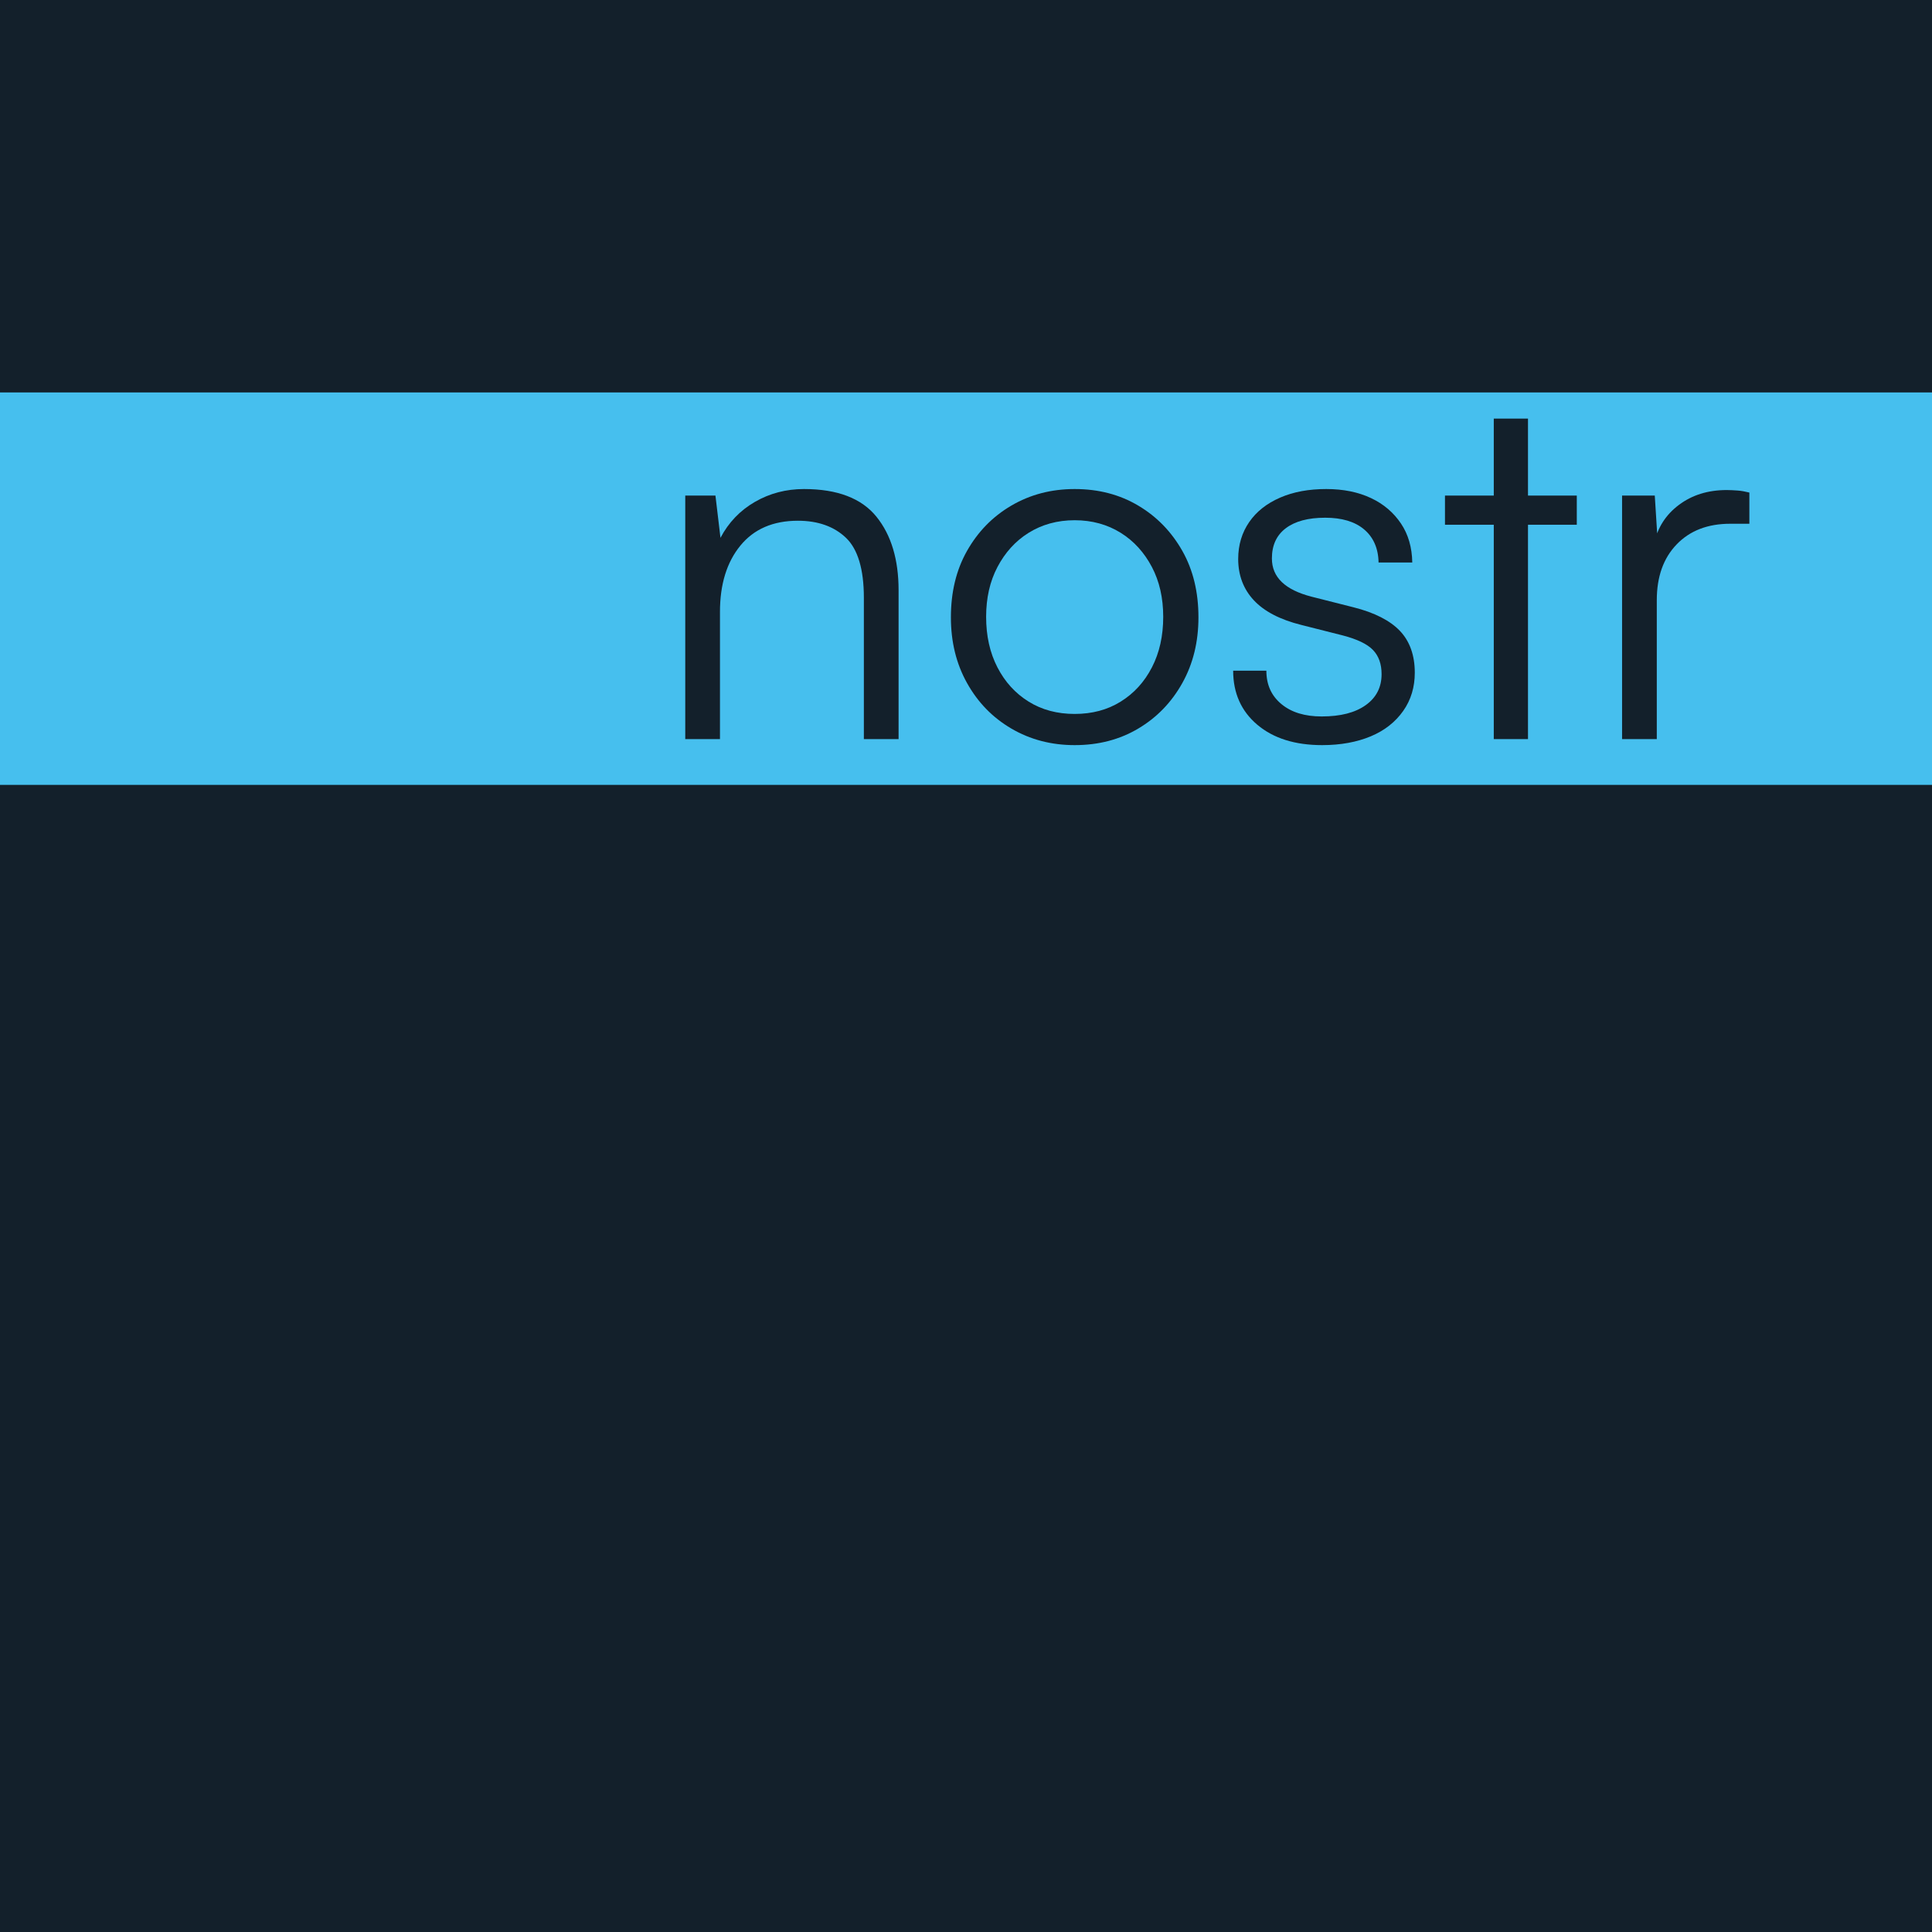
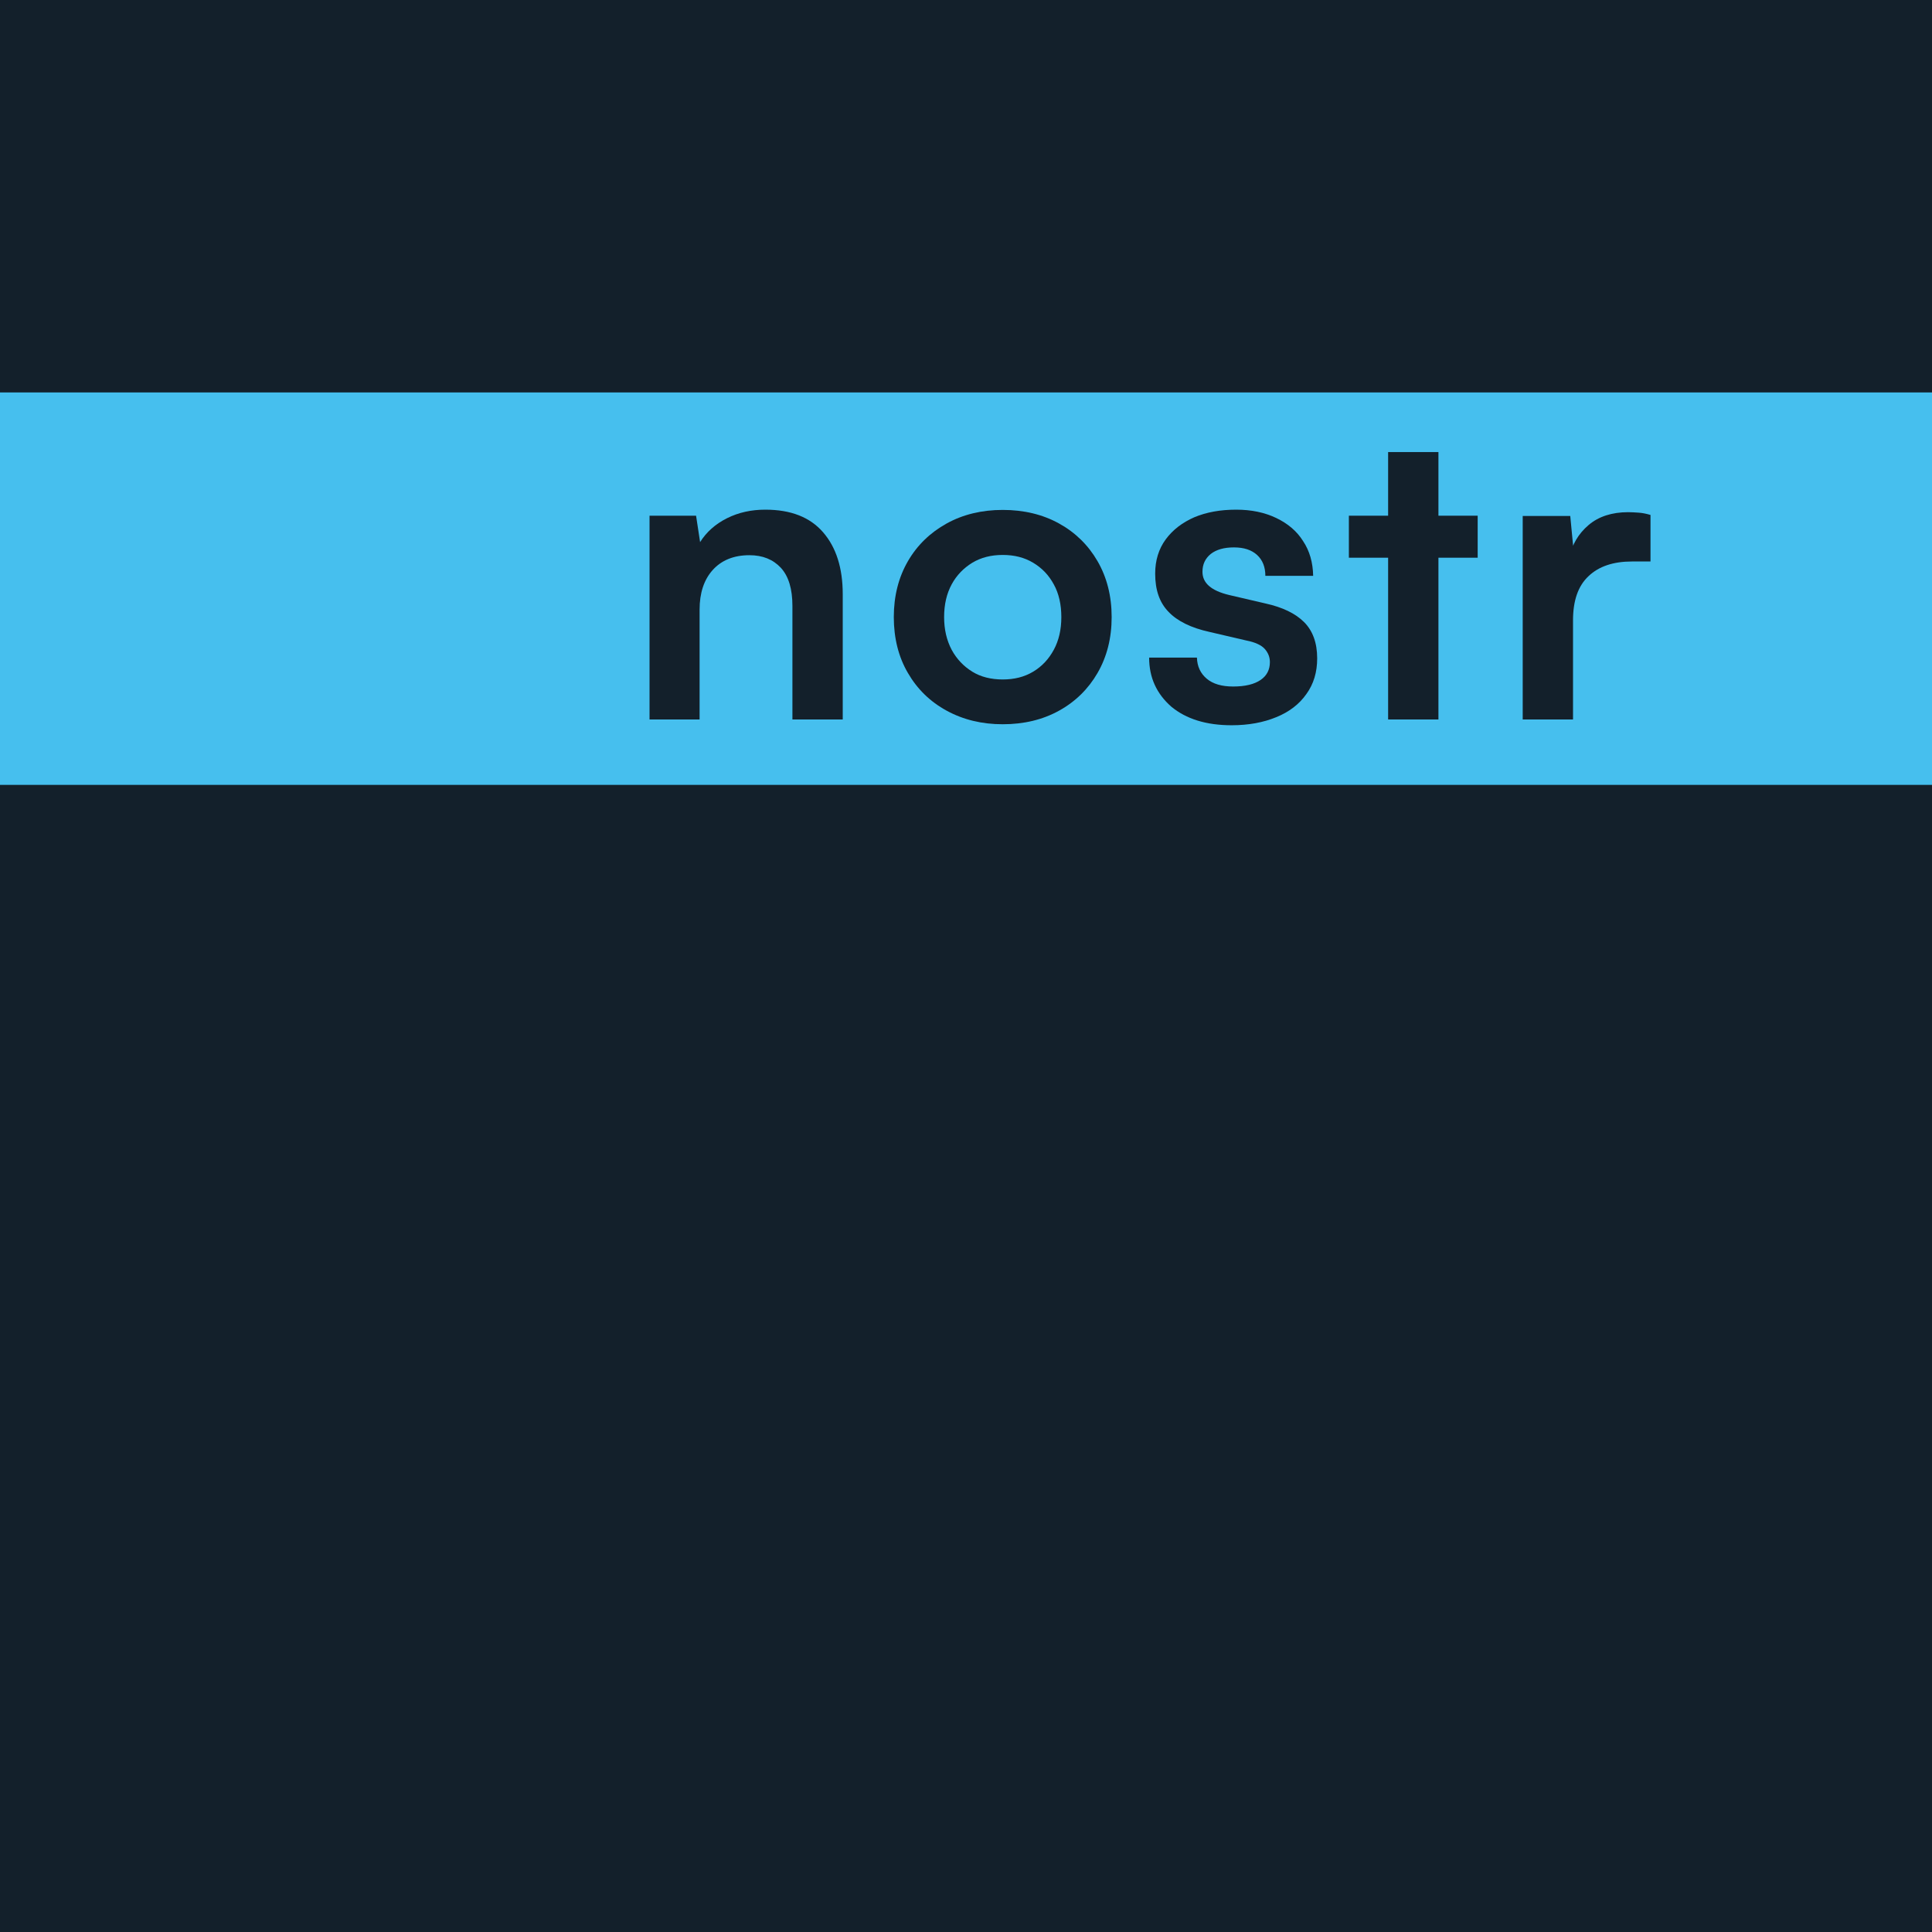
- <svg xmlns="http://www.w3.org/2000/svg" version="1.1" id="Layer_1" x="0px" y="0px" viewBox="0 0 768 768" style="enable-background:new 0 0 768 768;" xml:space="preserve">
-   <style type="text/css">
- 	.st0{fill:#46BFEE;}
- 	.st1{fill:#16202A;}
- 	.st2{fill:#71C9F7;}
- 	.st3{fill:#193240;}
- 	.st4{fill:#13202B;}
- </style>
-   <rect x="0" y="809.8" class="st0" width="768" height="768" />
-   <rect x="1881" y="0" class="st1" width="768" height="768" />
-   <rect x="1881" y="156" class="st2" width="768" height="156" />
+ <svg xmlns="http://www.w3.org/2000/svg" version="1.2" baseProfile="tiny" id="Layer_1" x="0px" y="0px" viewBox="0 0 768 768" overflow="visible" xml:space="preserve">
+   <rect fill="#13202B" width="768" height="768" />
+   <rect y="156" fill="#46BFEE" width="768" height="156" />
  <g>
    <g>
-       <path class="st1" d="M2197.4,297.3h-18.8v-97.8h17l2,15c3.1-5.6,7.5-10,13.3-13.1c5.8-3.1,12.2-4.7,19.1-4.7    c12.8,0,22.3,3.7,28.4,11c6.1,7.3,9.2,17.3,9.2,29.8v59.8h-18.8v-55.6c0-9.9-2.1-17-6.4-21.3c-4.3-4.3-10-6.5-17.2-6.5    c-8.8,0-15.6,2.9-20.5,8.6c-4.9,5.7-7.3,13.4-7.3,23V297.3z" />
-       <path class="st1" d="M2287.2,248.3c0-10,2.2-18.9,6.6-26.6c4.4-7.7,10.4-13.8,18.1-18.2c7.7-4.4,16.4-6.6,26.3-6.6    c9.9,0,18.6,2.2,26.2,6.6c7.6,4.4,13.6,10.5,18,18.2c4.4,7.7,6.6,16.6,6.6,26.6s-2.2,18.9-6.6,26.6c-4.4,7.7-10.4,13.8-18,18.2    c-7.6,4.4-16.3,6.6-26.2,6.6c-9.9,0-18.6-2.2-26.3-6.6c-7.7-4.4-13.7-10.5-18.1-18.2C2289.4,267.2,2287.2,258.3,2287.2,248.3z     M2306.2,248.3c0,6.8,1.4,12.8,4.1,18c2.7,5.2,6.5,9.3,11.3,12.2c4.8,2.9,10.3,4.4,16.6,4.4c6.3,0,11.8-1.5,16.6-4.4    c4.8-2.9,8.6-7,11.3-12.2c2.7-5.2,4.1-11.2,4.1-18c0-6.9-1.4-13-4.1-18.1c-2.7-5.1-6.5-9.2-11.3-12.1c-4.8-2.9-10.3-4.4-16.6-4.4    c-6.3,0-11.8,1.5-16.6,4.4c-4.8,2.9-8.6,7-11.3,12.1C2307.5,235.4,2306.2,241.4,2306.2,248.3z" />
-       <path class="st1" d="M2401.8,268.9h18c0,4.9,1.8,8.8,5.4,11.7c3.6,2.9,8.5,4.3,14.6,4.3c6.7,0,11.8-1.3,15.4-3.9    c3.6-2.6,5.4-6.1,5.4-10.5c0-3.2-1-5.9-2.9-8c-1.9-2.1-5.4-3.9-10.5-5.2l-17.2-4c-8.7-2.1-15.1-5.4-19.3-9.8    c-4.2-4.4-6.3-10.2-6.3-17.4c0-6,1.6-11.2,4.7-15.6c3.1-4.4,7.5-7.8,13-10.2c5.5-2.4,11.9-3.6,19.1-3.6s13.4,1.3,18.7,3.8    c5.3,2.5,9.4,6.1,12.4,10.6c3,4.5,4.6,9.9,4.7,16.2h-18c-0.1-5.1-1.8-9-5-11.8c-3.2-2.8-7.7-4.2-13.4-4.2    c-5.9,0-10.4,1.3-13.6,3.8c-3.2,2.5-4.8,6-4.8,10.4c0,6.5,4.8,11,14.4,13.4l17.2,4.2c8.3,1.9,14.5,4.9,18.6,9.1    c4.1,4.2,6.2,9.9,6.2,17.1c0,6.1-1.7,11.5-5,16.1c-3.3,4.6-7.9,8.1-13.7,10.6c-5.8,2.5-12.6,3.7-20.5,3.7    c-11.5,0-20.6-2.8-27.4-8.4S2401.8,278.3,2401.8,268.9z" />
-       <path class="st1" d="M2489,199.5h57.2v15.8H2489V199.5z M2527,297.3h-18.8V168.9h18.8V297.3z" />
-       <path class="st1" d="M2619,198.7v17.2h-8.4c-8.9,0-16,2.6-21.1,7.7c-5.1,5.1-7.7,12.4-7.7,21.9v51.8H2563v-97.6h17.6l1.6,19.6    h-1.8c1.3-6.4,4.5-11.6,9.6-15.7c5.1-4.1,11.4-6.1,19-6.1c1.7,0,3.4,0.1,4.9,0.3C2615.4,198,2617.1,198.3,2619,198.7z" />
-     </g>
-   </g>
-   <g>
-     <g>
- 	</g>
-   </g>
-   <rect x="927.2" y="-18.2" class="st3" width="768" height="768" />
-   <rect x="927.2" y="137.8" class="st0" width="768" height="156" />
-   <g>
-     <g>
-       <path class="st4" d="M1243.6,279.1h-18.8v-97.8h17l2,15c3.1-5.6,7.5-10,13.3-13.1c5.8-3.1,12.2-4.7,19.1-4.7    c12.8,0,22.3,3.7,28.4,11c6.1,7.3,9.2,17.3,9.2,29.8v59.8H1295v-55.6c0-9.9-2.1-17-6.4-21.3c-4.3-4.3-10-6.5-17.2-6.5    c-8.8,0-15.6,2.9-20.5,8.6c-4.9,5.7-7.3,13.4-7.3,23V279.1z" />
-       <path class="st4" d="M1333.4,230.1c0-10,2.2-18.9,6.6-26.6c4.4-7.7,10.4-13.8,18.1-18.2c7.7-4.4,16.4-6.6,26.3-6.6    c9.9,0,18.6,2.2,26.2,6.6c7.6,4.4,13.6,10.5,18,18.2c4.4,7.7,6.6,16.6,6.6,26.6s-2.2,18.9-6.6,26.6c-4.4,7.7-10.4,13.8-18,18.2    c-7.6,4.4-16.3,6.6-26.2,6.6c-9.9,0-18.6-2.2-26.3-6.6c-7.7-4.4-13.7-10.5-18.1-18.2C1335.6,249,1333.4,240.1,1333.4,230.1z     M1352.4,230.1c0,6.8,1.4,12.8,4.1,18c2.7,5.2,6.5,9.3,11.3,12.2c4.8,2.9,10.3,4.4,16.6,4.4c6.3,0,11.8-1.5,16.6-4.4    c4.8-2.9,8.6-7,11.3-12.2c2.7-5.2,4.1-11.2,4.1-18c0-6.9-1.4-13-4.1-18.1c-2.7-5.1-6.5-9.2-11.3-12.1c-4.8-2.9-10.3-4.4-16.6-4.4    c-6.3,0-11.8,1.5-16.6,4.4c-4.8,2.9-8.6,7-11.3,12.1C1353.7,217.2,1352.4,223.2,1352.4,230.1z" />
-       <path class="st4" d="M1448,250.7h18c0,4.9,1.8,8.8,5.4,11.7c3.6,2.9,8.5,4.3,14.6,4.3c6.7,0,11.8-1.3,15.4-3.9    c3.6-2.6,5.4-6.1,5.4-10.5c0-3.2-1-5.9-2.9-8c-1.9-2.1-5.4-3.9-10.5-5.2l-17.2-4c-8.7-2.1-15.1-5.4-19.3-9.8    c-4.2-4.4-6.3-10.2-6.3-17.4c0-6,1.6-11.2,4.7-15.6c3.1-4.4,7.5-7.8,13-10.2c5.5-2.4,11.9-3.6,19.1-3.6s13.4,1.3,18.7,3.8    c5.3,2.5,9.4,6.1,12.4,10.6c3,4.5,4.6,9.9,4.7,16.2h-18c-0.1-5.1-1.8-9-5-11.8c-3.2-2.8-7.7-4.2-13.4-4.2    c-5.9,0-10.4,1.3-13.6,3.8c-3.2,2.5-4.8,6-4.8,10.4c0,6.5,4.8,11,14.4,13.4l17.2,4.2c8.3,1.9,14.5,4.9,18.6,9.1    c4.1,4.2,6.2,9.9,6.2,17.1c0,6.1-1.7,11.5-5,16.1c-3.3,4.6-7.9,8.1-13.7,10.6c-5.8,2.5-12.6,3.7-20.5,3.7    c-11.5,0-20.6-2.8-27.4-8.4S1448,260.1,1448,250.7z" />
-       <path class="st4" d="M1535.2,181.3h57.2v15.8h-57.2V181.3z M1573.2,279.1h-18.8V150.7h18.8V279.1z" />
-       <path class="st4" d="M1665.2,180.5v17.2h-8.4c-8.9,0-16,2.6-21.1,7.7c-5.1,5.1-7.7,12.4-7.7,21.9v51.8h-18.8v-97.6h17.6l1.6,19.6    h-1.8c1.3-6.4,4.5-11.6,9.6-15.7c5.1-4.1,11.4-6.1,19-6.1c1.7,0,3.4,0.1,4.9,0.3C1661.6,179.8,1663.3,180.1,1665.2,180.5z" />
-     </g>
-   </g>
-   <rect x="927.2" y="-18.2" class="st4" width="768" height="156" />
-   <g>
-     <g>
- 	</g>
-   </g>
-   <g>
-     <text transform="matrix(1.3886 0 0 1 59.9091 1027.005)" style="font-family:'Ubuntu-Medium'; font-size:200px; letter-spacing:-8.6;">n</text>
-     <text transform="matrix(1.3886 0 0 1 59.9091 1027.005)" style="fill:none;stroke:#46BFEE;stroke-width:38; font-family:'Ubuntu-Medium'; font-size:200px; letter-spacing:-8.6;">n</text>
-     <text transform="matrix(1.3886 0 0 1 59.9091 1027.005)" class="st4" style="font-family:'Ubuntu-Medium'; font-size:200px; letter-spacing:-8.6;">n</text>
-   </g>
-   <g>
-     <text transform="matrix(1.3886 0 0 1 188.1542 1027.005)" style="font-family:'Ubuntu-Medium'; font-size:200px; letter-spacing:-8.6;">o</text>
-     <text transform="matrix(1.3886 0 0 1 188.1542 1027.005)" style="fill:none;stroke:#46BFEE;stroke-width:38; font-family:'Ubuntu-Medium'; font-size:200px; letter-spacing:-8.6;">o</text>
-     <text transform="matrix(1.3886 0 0 1 188.1542 1027.005)" class="st4" style="font-family:'Ubuntu-Medium'; font-size:200px; letter-spacing:-8.6;">o</text>
-   </g>
-   <g>
-     <text transform="matrix(1.3886 0 0 1 336.6733 1027.005)" style="font-family:'Ubuntu-Medium'; font-size:200px; letter-spacing:-8.6;">s</text>
-     <text transform="matrix(1.3886 0 0 1 336.6733 1027.005)" style="fill:none;stroke:#46BFEE;stroke-width:38; font-family:'Ubuntu-Medium'; font-size:200px; letter-spacing:-8.6;">s</text>
-     <text transform="matrix(1.3886 0 0 1 336.6733 1027.005)" class="st4" style="font-family:'Ubuntu-Medium'; font-size:200px; letter-spacing:-8.6;">s</text>
-   </g>
-   <g>
-     <text transform="matrix(1.3886 0 0 1 469.7783 1027.005)" style="font-family:'Ubuntu-Medium'; font-size:200px; letter-spacing:-8.6;">t</text>
-     <text transform="matrix(1.3886 0 0 1 469.7783 1027.005)" style="fill:none;stroke:#46BFEE;stroke-width:38; font-family:'Ubuntu-Medium'; font-size:200px; letter-spacing:-8.6;">t</text>
-     <text transform="matrix(1.3886 0 0 1 469.7783 1027.005)" class="st4" style="font-family:'Ubuntu-Medium'; font-size:200px; letter-spacing:-8.6;">t</text>
-   </g>
-   <g>
-     <text transform="matrix(1.3886 0 0 1 600.2451 1027.005)" style="font-family:'Ubuntu-Medium'; font-size:200px; letter-spacing:-8.6;">r</text>
-     <text transform="matrix(1.3886 0 0 1 600.2451 1027.005)" style="fill:none;stroke:#46BFEE;stroke-width:38; font-family:'Ubuntu-Medium'; font-size:200px; letter-spacing:-8.6;">r</text>
-     <text transform="matrix(1.3886 0 0 1 600.2451 1027.005)" class="st4" style="font-family:'Ubuntu-Medium'; font-size:200px; letter-spacing:-8.6;">r</text>
-   </g>
-   <rect x="927.2" y="824.9" class="st4" width="768" height="768" />
-   <rect x="927.2" y="980.9" class="st0" width="768" height="156" />
-   <g>
- </g>
-   <g>
-     <g>
- 	</g>
-   </g>
-   <rect x="2274.3" y="1237.7" style="fill:none;" width="4.5" height="2.3" />
-   <rect x="1940" y="1260.3" style="fill:none;" width="4.5" height="0" />
-   <g>
-     <g>
-       <path class="st4" d="M1213.4,1118.7h-13.8v-96.8h12l2,16.8c3.2-6.1,7.8-10.9,13.7-14.3c5.9-3.4,12.4-5.1,19.5-5.1    c13.3,0,22.9,3.7,28.8,11c5.9,7.3,8.8,17.1,8.8,29.2v59.2h-13.8v-56.2c0-11.3-2.4-19.3-7.1-23.8c-4.7-4.5-11.1-6.8-19.1-6.8    c-9.9,0-17.5,3.3-22.9,9.9c-5.4,6.6-8.1,15.4-8.1,26.3V1118.7z" />
-       <path class="st4" d="M1305.2,1070.3c0-10,2.1-18.8,6.4-26.4c4.3-7.6,10.1-13.6,17.6-18c7.5-4.4,15.9-6.6,25.2-6.6    c9.5,0,17.9,2.2,25.3,6.6c7.4,4.4,13.2,10.4,17.5,18c4.3,7.6,6.4,16.4,6.4,26.4c0,9.7-2.1,18.4-6.4,26.1    c-4.3,7.7-10.1,13.7-17.5,18.1c-7.4,4.4-15.8,6.6-25.3,6.6c-9.3,0-17.7-2.2-25.2-6.6c-7.5-4.4-13.3-10.4-17.6-18.1    C1307.4,1088.7,1305.2,1080,1305.2,1070.3z M1319.2,1070.1c0,7.6,1.5,14.3,4.5,20.1s7.1,10.3,12.4,13.6c5.3,3.3,11.4,4.9,18.3,4.9    c6.9,0,13-1.6,18.3-4.9c5.3-3.3,9.4-7.8,12.4-13.6s4.5-12.5,4.5-20.1c0-7.5-1.5-14.1-4.5-19.8c-3-5.7-7.1-10.3-12.4-13.6    c-5.3-3.3-11.4-5-18.3-5c-6.9,0-13,1.7-18.3,5c-5.3,3.3-9.4,7.9-12.4,13.6C1320.7,1056,1319.2,1062.6,1319.2,1070.1z" />
-       <path class="st4" d="M1417.4,1091.5h13.2c0,5.6,2,10,6,13.3c4,3.3,9.3,4.9,16,4.9c7.5,0,13.3-1.5,17.5-4.5c4.2-3,6.3-7.1,6.3-12.3    c0-4-1.1-7.2-3.4-9.6c-2.3-2.4-6.3-4.3-12-5.8l-16.6-4.2c-8.4-2.1-14.7-5.4-18.8-9.8c-4.1-4.4-6.2-9.9-6.2-16.4    c0-5.6,1.5-10.5,4.4-14.7c2.9-4.2,7-7.4,12.3-9.7c5.3-2.3,11.4-3.4,18.3-3.4c6.8,0,12.7,1.2,17.8,3.6c5.1,2.4,9,5.8,11.9,10.1    c2.9,4.3,4.4,9.5,4.5,15.5h-13.4c-0.1-5.7-2.1-10.1-5.8-13.2c-3.7-3.1-8.9-4.6-15.4-4.6c-6.8,0-12,1.4-15.7,4.2    c-3.7,2.8-5.5,6.8-5.5,12c0,7.5,5.3,12.5,15.8,15.2l16.6,4.2c8.4,2.1,14.6,5.3,18.5,9.4c3.9,4.1,5.9,9.7,5.9,16.6    c0,5.7-1.5,10.8-4.6,15.2c-3.1,4.4-7.4,7.8-12.9,10.1c-5.5,2.3-12,3.5-19.3,3.5c-10.8,0-19.4-2.7-25.8-8.1    S1417.4,1100.4,1417.4,1091.5z" />
-       <path class="st4" d="M1501.6,1021.9h52.4v11.6h-52.4V1021.9z M1534.6,1118.7H1521V991.3h13.6V1118.7z" />
-       <path class="st4" d="M1622.6,1020.7v12.4h-7.6c-8.9,0-16,2.7-21.3,8.2c-5.3,5.5-7.9,12.9-7.9,22.2v55.2H1572v-96.8h13l1.2,19h-1.4    c1.3-6.3,4.6-11.4,9.8-15.3c5.2-3.9,11.5-5.9,19-5.9c1.5,0,2.9,0.1,4.4,0.2C1619.5,1020,1621,1020.3,1622.6,1020.7z" />
-     </g>
-   </g>
-   <rect class="st4" width="768" height="768" />
-   <rect y="156" class="st0" width="768" height="156" />
-   <g>
- </g>
-   <g>
-     <g>
- 	</g>
-   </g>
-   <g>
-     <g>
-       <path class="st4" d="M286.2,293.8h-13.8V197h12l2,16.8c3.2-6.1,7.8-10.9,13.7-14.3c5.9-3.4,12.4-5.1,19.5-5.1    c13.3,0,22.9,3.7,28.8,11c5.9,7.3,8.8,17.1,8.8,29.2v59.2h-13.8v-56.2c0-11.3-2.4-19.3-7.1-23.8c-4.7-4.5-11.1-6.8-19.1-6.8    c-9.9,0-17.5,3.3-22.9,9.9c-5.4,6.6-8.1,15.4-8.1,26.3V293.8z" />
-       <path class="st4" d="M378,245.4c0-10,2.1-18.8,6.4-26.4c4.3-7.6,10.1-13.6,17.6-18c7.5-4.4,15.9-6.6,25.2-6.6    c9.5,0,17.9,2.2,25.3,6.6c7.4,4.4,13.2,10.4,17.5,18c4.3,7.6,6.4,16.4,6.4,26.4c0,9.7-2.1,18.4-6.4,26.1    c-4.3,7.7-10.1,13.7-17.5,18.1c-7.4,4.4-15.8,6.6-25.3,6.6c-9.3,0-17.7-2.2-25.2-6.6c-7.5-4.4-13.3-10.4-17.6-18.1    C380.1,263.8,378,255.1,378,245.4z M392,245.2c0,7.6,1.5,14.3,4.5,20.1s7.1,10.3,12.4,13.6c5.3,3.3,11.4,4.9,18.3,4.9    c6.9,0,13-1.6,18.3-4.9c5.3-3.3,9.4-7.8,12.4-13.6s4.5-12.5,4.5-20.1c0-7.5-1.5-14.1-4.5-19.8c-3-5.7-7.1-10.3-12.4-13.6    c-5.3-3.3-11.4-5-18.3-5c-6.9,0-13,1.7-18.3,5c-5.3,3.3-9.4,7.9-12.4,13.6C393.5,231.1,392,237.7,392,245.2z" />
-       <path class="st4" d="M490.2,266.6h13.2c0,5.6,2,10,6,13.3c4,3.3,9.3,4.9,16,4.9c7.5,0,13.3-1.5,17.5-4.5c4.2-3,6.3-7.1,6.3-12.3    c0-4-1.1-7.2-3.4-9.6c-2.3-2.4-6.3-4.3-12-5.8l-16.6-4.2c-8.4-2.1-14.7-5.4-18.8-9.8c-4.1-4.4-6.2-9.9-6.2-16.4    c0-5.6,1.5-10.5,4.4-14.7c2.9-4.2,7-7.4,12.3-9.7c5.3-2.3,11.4-3.4,18.3-3.4c6.8,0,12.7,1.2,17.8,3.6c5.1,2.4,9,5.8,11.9,10.1    c2.9,4.3,4.4,9.5,4.5,15.5H548c-0.1-5.7-2.1-10.1-5.8-13.2c-3.7-3.1-8.9-4.6-15.4-4.6c-6.8,0-12,1.4-15.7,4.2    c-3.7,2.8-5.5,6.8-5.5,12c0,7.5,5.3,12.5,15.8,15.2l16.6,4.2c8.4,2.1,14.6,5.3,18.5,9.4c3.9,4.1,5.9,9.7,5.9,16.6    c0,5.7-1.5,10.8-4.6,15.2c-3.1,4.4-7.4,7.8-12.9,10.1c-5.5,2.3-12,3.5-19.3,3.5c-10.8,0-19.4-2.7-25.8-8.1    C493.4,282.7,490.2,275.5,490.2,266.6z" />
-       <path class="st4" d="M574.4,197h52.4v11.6h-52.4V197z M607.4,293.8h-13.6V166.4h13.6V293.8z" />
-       <path class="st4" d="M695.4,195.8v12.4h-7.6c-8.9,0-16,2.7-21.3,8.2c-5.3,5.5-7.9,12.9-7.9,22.2v55.2h-13.8V197h13l1.2,19h-1.4    c1.3-6.3,4.6-11.4,9.8-15.3c5.2-3.9,11.5-5.9,19-5.9c1.5,0,2.9,0.1,4.4,0.2C692.2,195.1,693.8,195.4,695.4,195.8z" />
+       <path fill="#13202B" d="M278.2,286h-20v-81h18.5l1.6,10.5c2.5-4,6.1-7.2,10.7-9.5s9.7-3.4,15.2-3.4c10.2,0,17.8,3,23,9    s7.8,14.2,7.8,24.6V286h-20v-45.1c0-6.8-1.5-11.8-4.6-15.2c-3.1-3.3-7.2-5-12.5-5c-6.2,0-11.1,2-14.6,5.9s-5.2,9.2-5.2,15.7V286    H278.2z" />
+       <path fill="#13202B" d="M355.3,245.3c0-8.4,1.9-15.8,5.6-22.2s8.9-11.4,15.4-15s14-5.4,22.3-5.4c8.4,0,15.9,1.8,22.4,5.4    c6.5,3.6,11.6,8.6,15.3,15s5.6,13.8,5.6,22.2s-1.9,15.8-5.6,22.2s-8.8,11.4-15.3,15s-14,5.4-22.4,5.4c-8.3,0-15.7-1.8-22.3-5.4    s-11.7-8.6-15.4-15C357.2,261.2,355.3,253.7,355.3,245.3z M375.3,245.3c0,4.9,1,9.2,3,13c2,3.7,4.8,6.6,8.2,8.7    c3.4,2.1,7.5,3.1,12.1,3.1s8.6-1,12.1-3.1s6.2-5,8.2-8.7c2-3.7,3-8,3-13s-1-9.4-3-13c-2-3.7-4.7-6.5-8.2-8.6s-7.5-3.1-12.1-3.1    s-8.6,1-12.1,3.1c-3.4,2.1-6.2,4.9-8.2,8.6S375.3,240.3,375.3,245.3z" />
+       <path fill="#13202B" d="M456.8,261.4h19c0.1,3.5,1.4,6.3,3.9,8.4s6,3.1,10.5,3.1c4.8,0,8.4-0.9,10.9-2.6s3.7-4.1,3.7-7.1    c0-2-0.7-3.7-2-5.2s-3.8-2.7-7.4-3.4l-14.6-3.4c-7.3-1.6-12.8-4.3-16.3-8c-3.6-3.7-5.3-8.7-5.3-15.2c0-5.2,1.4-9.8,4.2-13.6    c2.8-3.8,6.6-6.7,11.4-8.8c4.8-2,10.3-3,16.6-3c6,0,11.3,1.1,15.9,3.3s8.2,5.2,10.7,9.2c2.6,3.9,3.9,8.5,4,13.8h-19    c0-3.5-1.1-6.3-3.3-8.3c-2.2-2-5.2-3-9.2-3s-7,0.9-9.2,2.6c-2.2,1.8-3.3,4.1-3.3,7.1c0,4.5,3.5,7.5,10.5,9.2l14.6,3.4    c6.8,1.5,11.9,4,15.3,7.4s5.2,8.2,5.2,14.4c0,5.5-1.4,10.2-4.3,14.2c-2.8,4-6.8,7.1-12,9.2c-5.1,2.1-11,3.2-17.7,3.2    c-10.1,0-18.1-2.5-24-7.4C459.8,275.8,456.8,269.4,456.8,261.4z" />
+       <path fill="#13202B" d="M536.2,205h51.2v16.7h-51.2V205z M571.8,286h-20V179.7h20V286z" />
+       <path fill="#13202B" d="M656.1,204.7v18.5h-7.4c-7.3,0-13.1,1.9-17.2,5.8c-4.2,3.9-6.2,9.8-6.2,17.6V286h-20v-80.9h18.9l1.6,16.7    h-2c1.1-5.4,3.7-9.7,7.7-13.1c4-3.4,9.3-5.1,15.7-5.1c1.4,0,2.8,0.1,4.3,0.2C652.9,203.9,654.4,204.2,656.1,204.7z" />
    </g>
  </g>
</svg>
